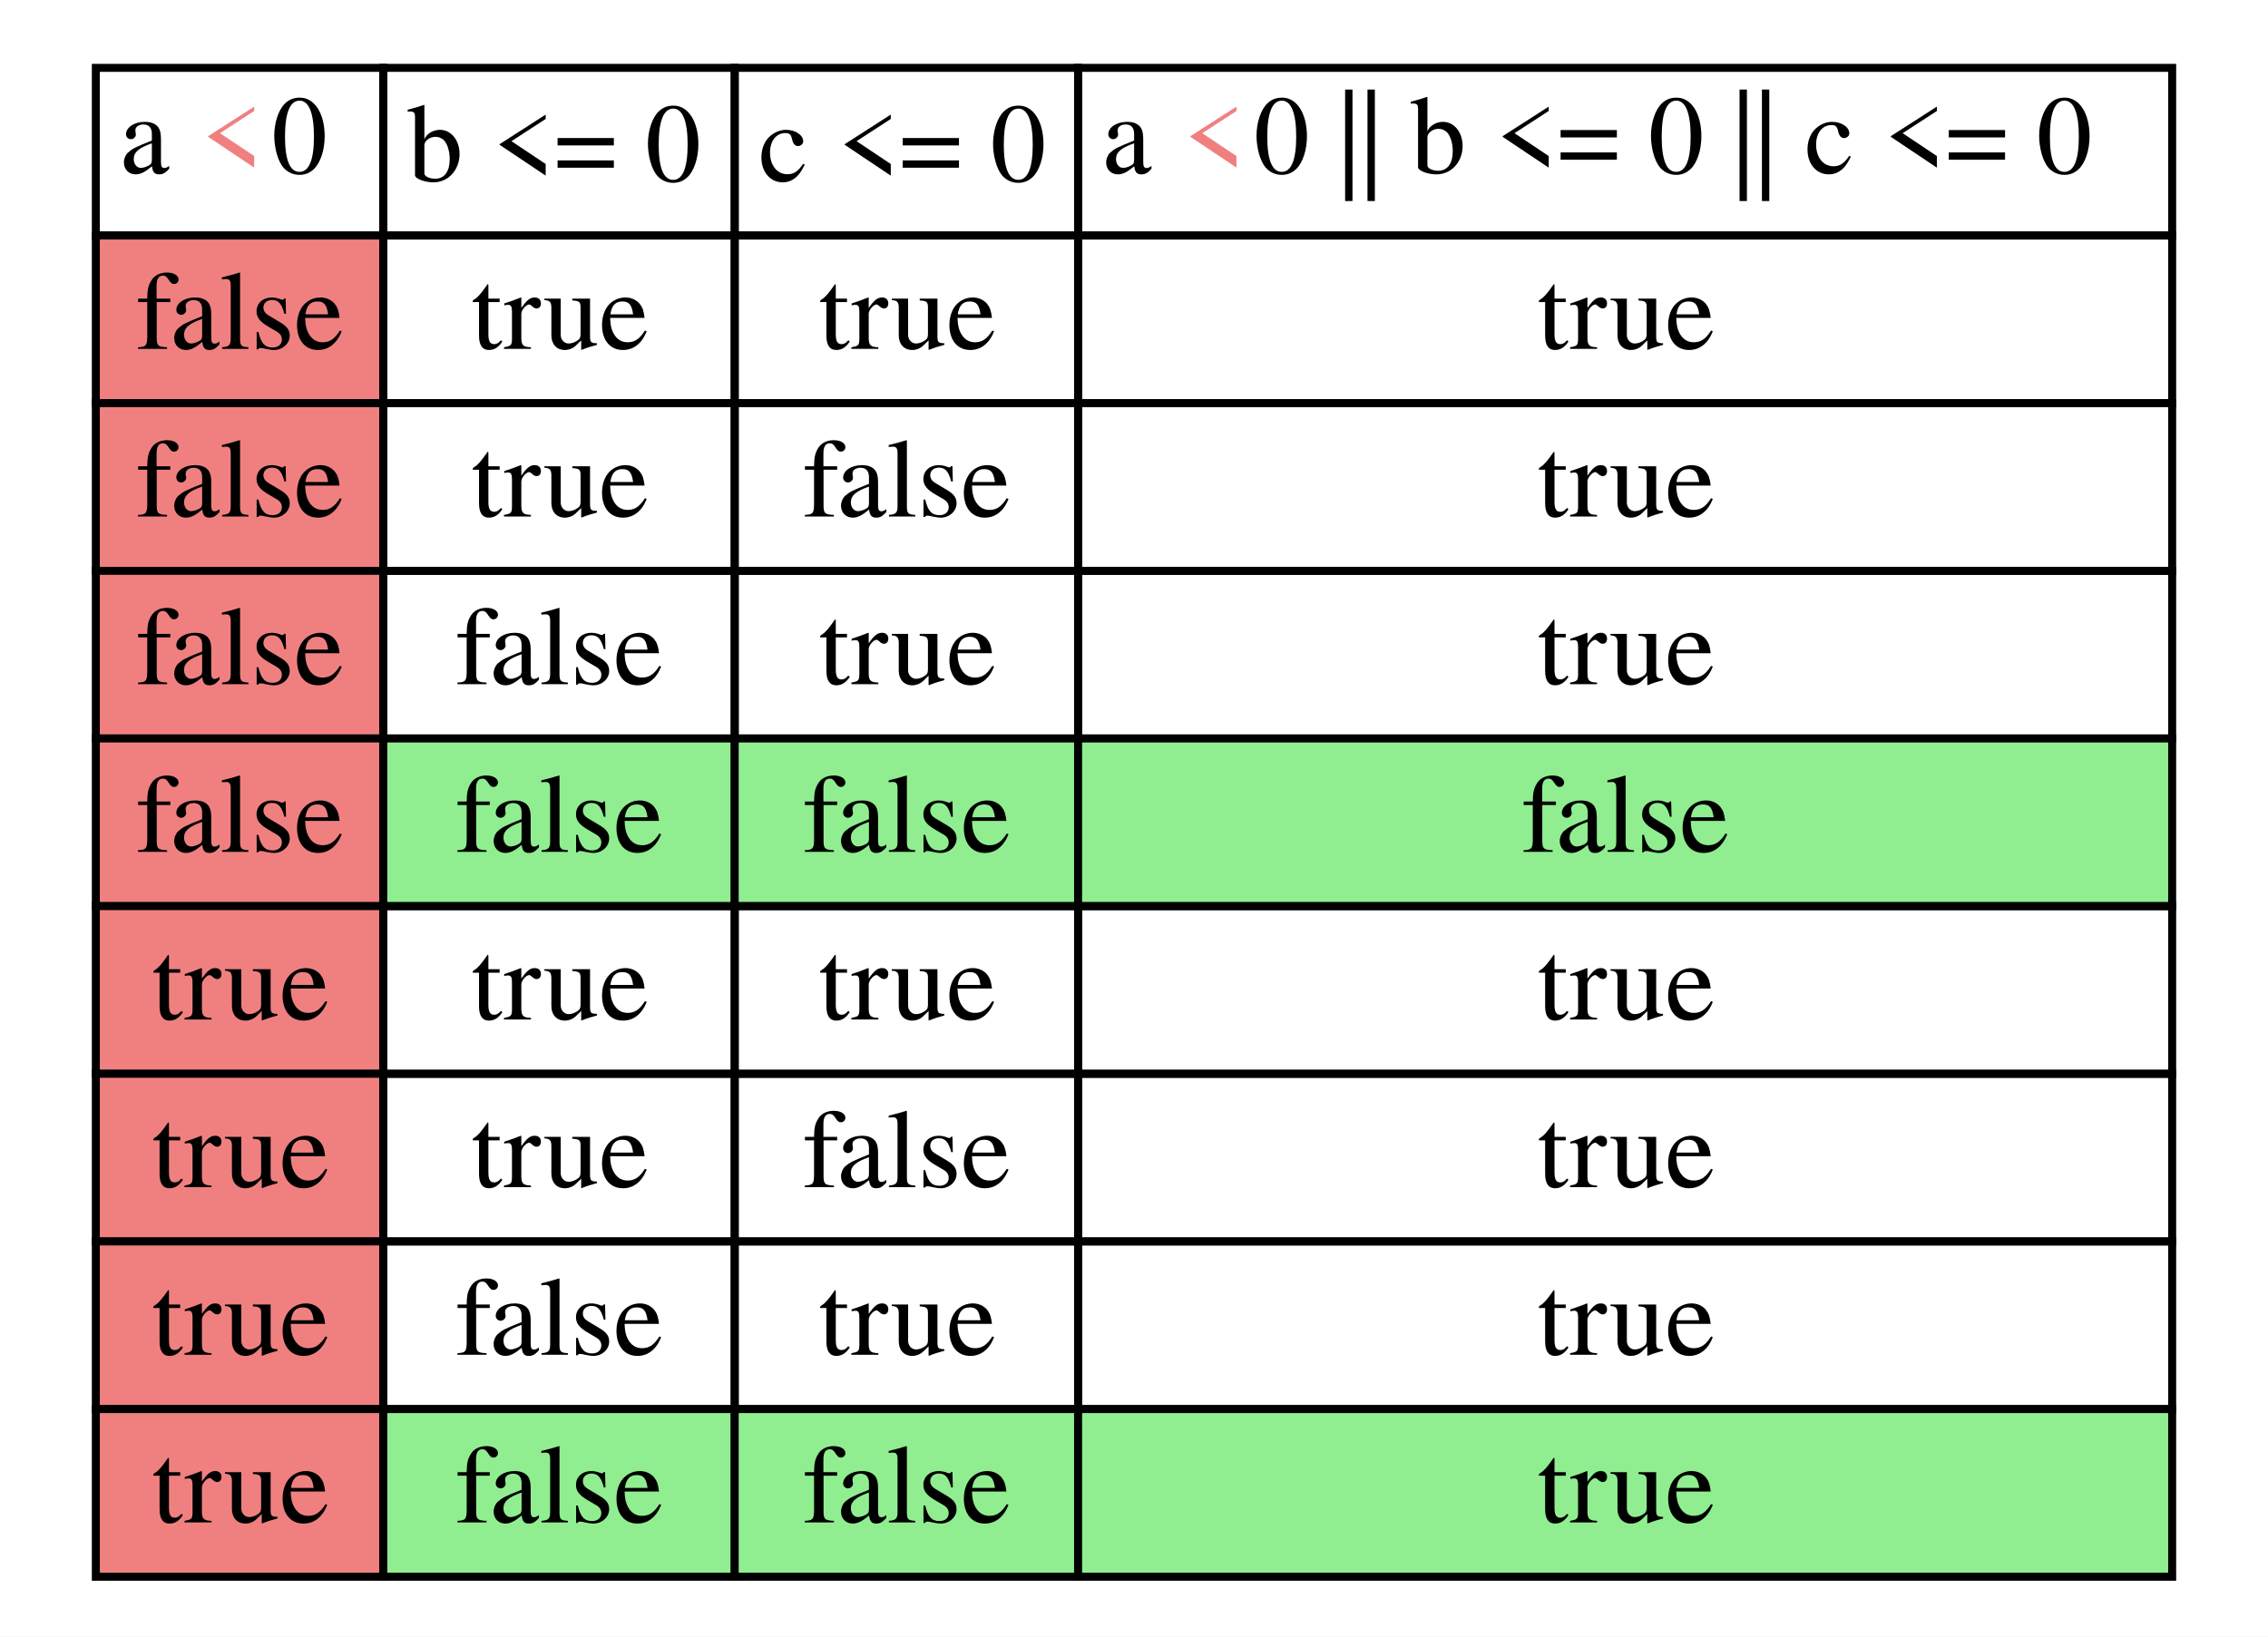
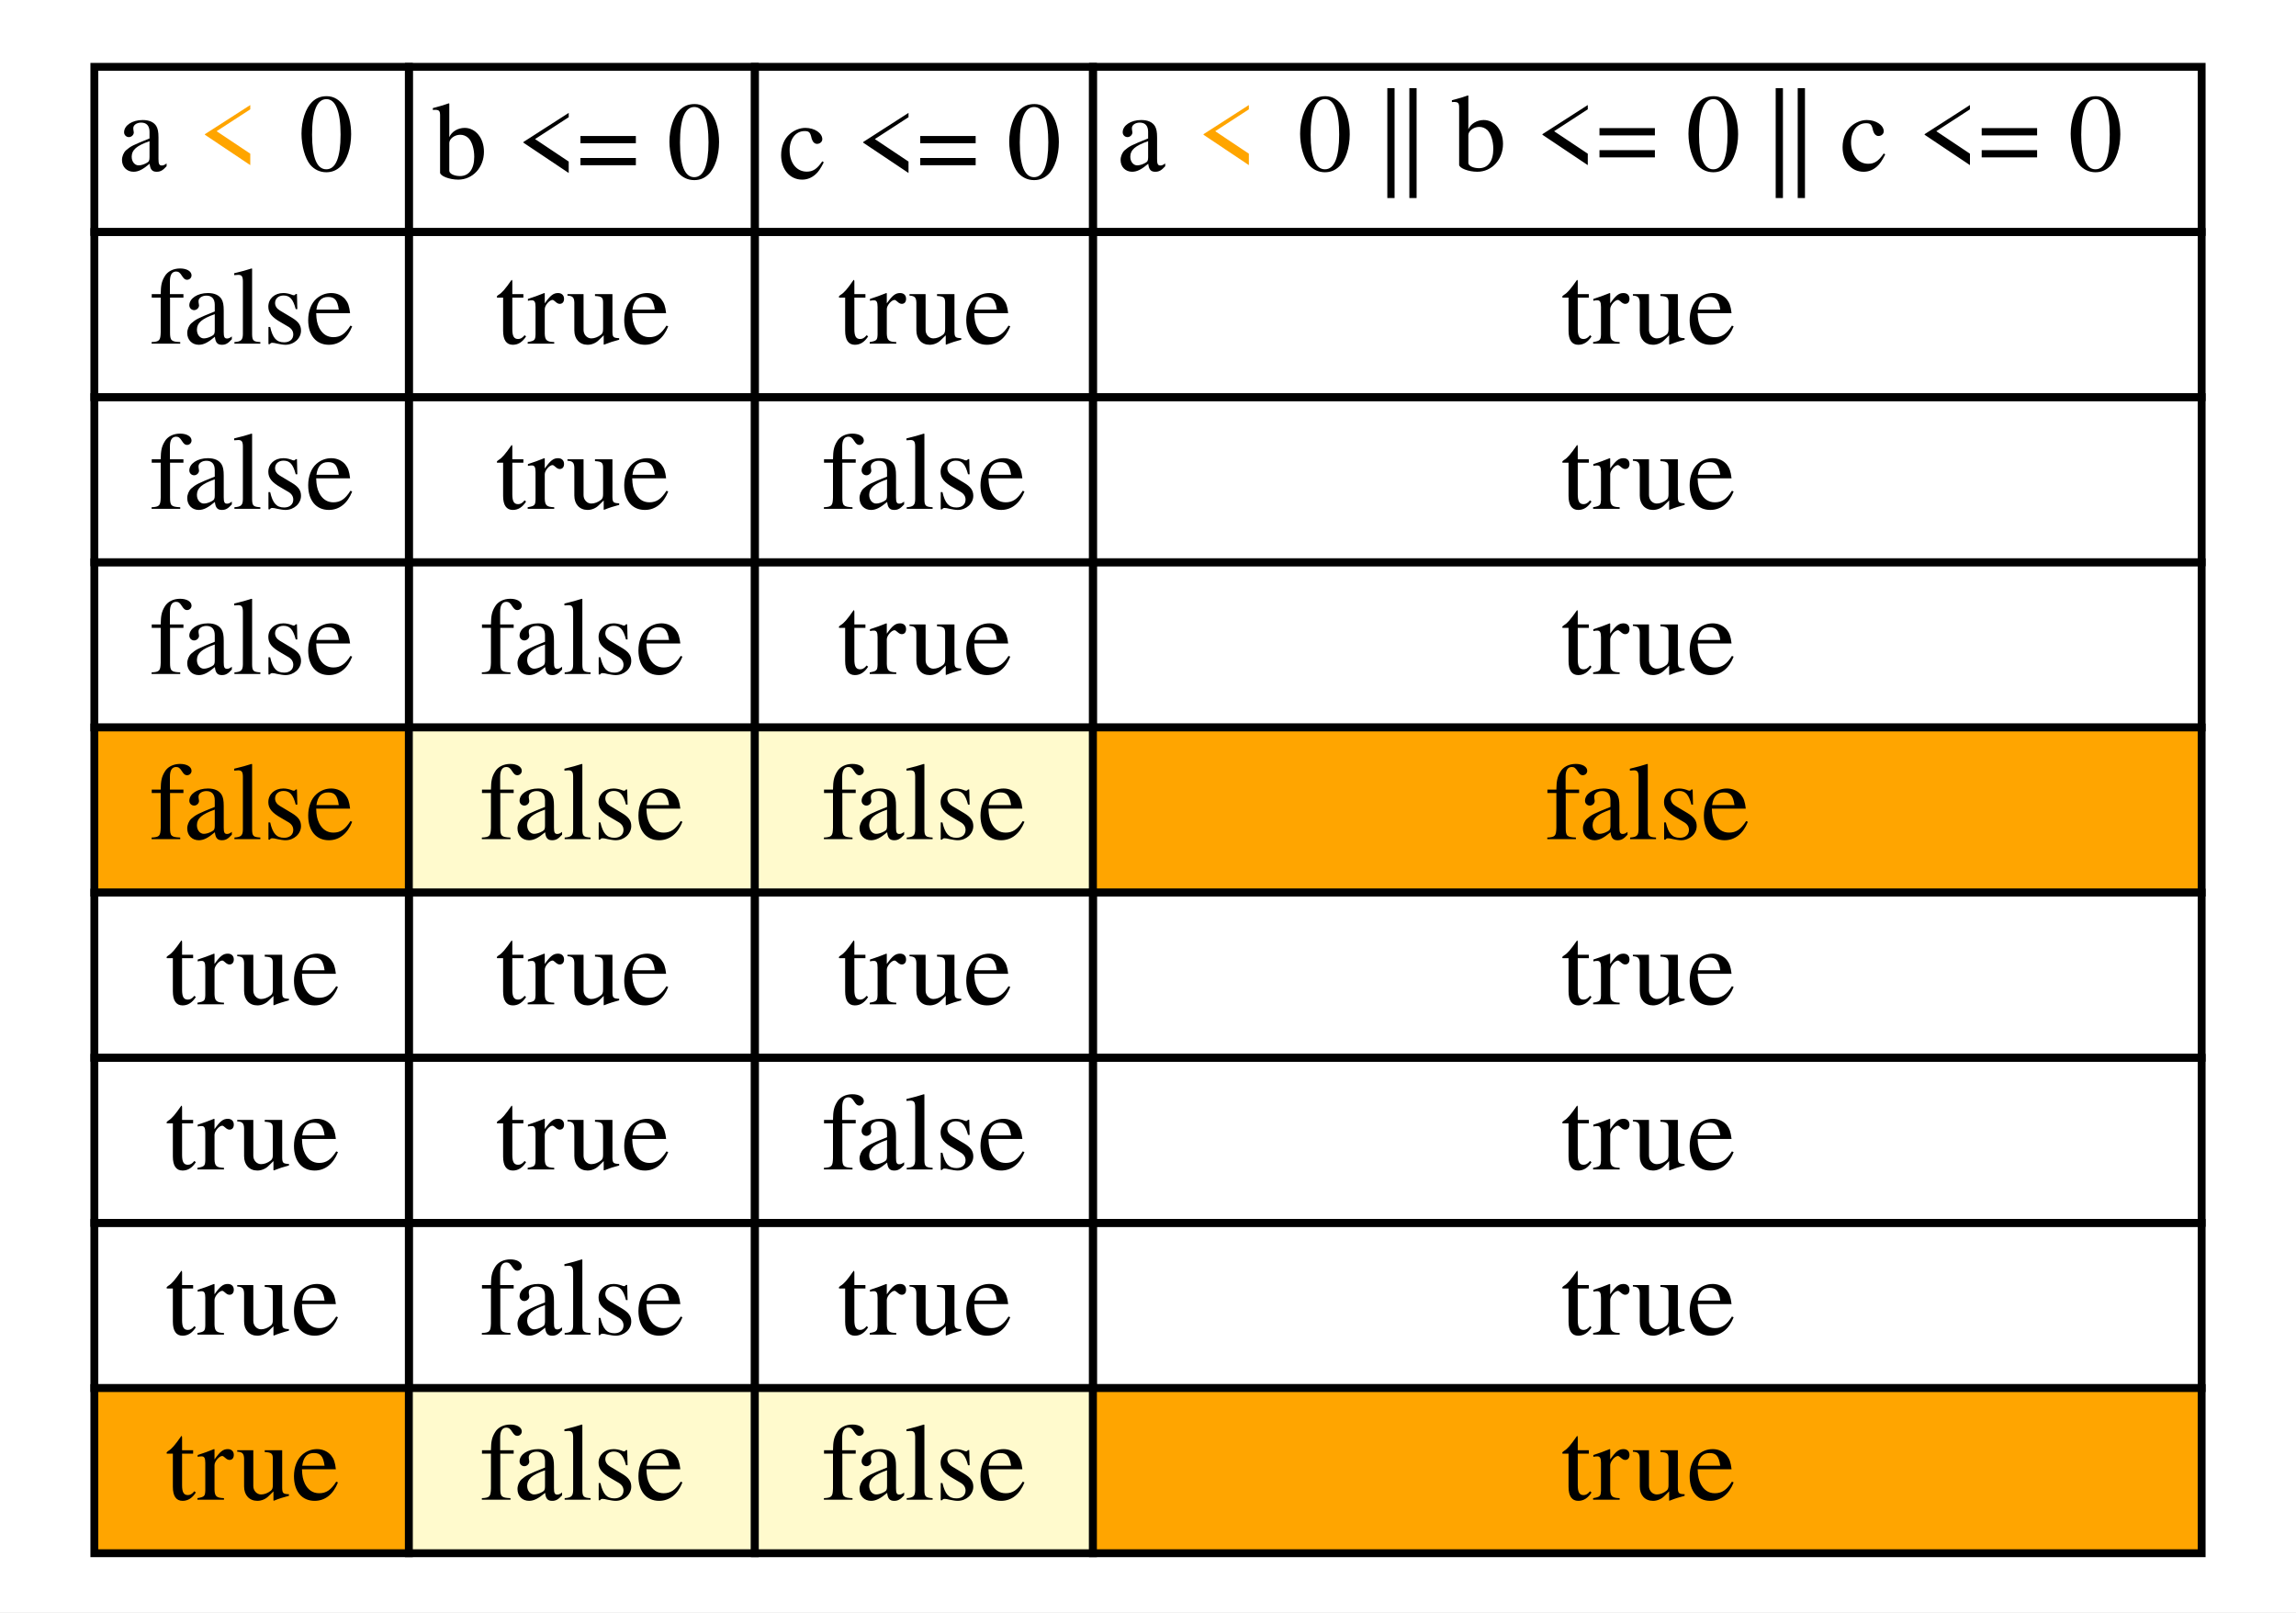
- <svg xmlns="http://www.w3.org/2000/svg" width="284pt" height="205pt" viewBox="0.00 0.00 284.00 205.00">
+ <svg xmlns="http://www.w3.org/2000/svg" width="292pt" height="205pt" viewBox="0.00 0.00 292.00 205.00">
  <g id="graph0" class="graph" transform="scale(1 1) rotate(0) translate(4 201)">
-     <polygon fill="white" stroke="none" points="-4,4 -4,-201 280,-201 280,4 -4,4" />
+     <polygon fill="white" stroke="none" points="-4,4 -4,-201 288,-201 288,4 -4,4" />
    <g id="node1" class="node">
-       <polygon fill="none" stroke="black" points="8,-171.5 8,-192.5 44,-192.5 44,-171.5 8,-171.5" />
+       <polygon fill="none" stroke="black" points="8,-171.5 8,-192.5 48,-192.5 48,-171.5 8,-171.5" />
      <text text-anchor="start" x="11" y="-179.3" font-family="Times,serif" font-size="14.00">a </text>
-       <text text-anchor="start" x="21" y="-179.3" font-family="Times,serif" font-size="14.00" fill="lightcoral">&lt;</text>
-       <text text-anchor="start" x="30" y="-179.3" font-family="Times,serif" font-size="14.00"> 0</text>
-       <polygon fill="none" stroke="black" points="44,-171.5 44,-192.5 88,-192.5 88,-171.5 44,-171.5" />
-       <text text-anchor="start" x="47" y="-178.3" font-family="Times,serif" font-size="14.00">b &lt;= 0</text>
-       <polygon fill="none" stroke="black" points="88,-171.5 88,-192.5 131,-192.5 131,-171.5 88,-171.5" />
-       <text text-anchor="start" x="91" y="-178.3" font-family="Times,serif" font-size="14.00">c &lt;= 0</text>
-       <polygon fill="none" stroke="black" points="131,-171.5 131,-192.5 268,-192.5 268,-171.5 131,-171.5" />
-       <text text-anchor="start" x="134" y="-179.3" font-family="Times,serif" font-size="14.00">a </text>
-       <text text-anchor="start" x="144" y="-179.3" font-family="Times,serif" font-size="14.00" fill="lightcoral">&lt;</text>
-       <text text-anchor="start" x="153" y="-179.3" font-family="Times,serif" font-size="14.00"> 0 || b &lt;= 0 || c &lt;= 0</text>
-       <polygon fill="lightcoral" stroke="none" points="8,-150.5 8,-171.5 44,-171.5 44,-150.5 8,-150.5" />
-       <polygon fill="none" stroke="black" points="8,-150.5 8,-171.5 44,-171.5 44,-150.5 8,-150.5" />
-       <text text-anchor="start" x="13" y="-157.3" font-family="Times,serif" font-size="14.00">false</text>
-       <polygon fill="none" stroke="black" points="44,-150.5 44,-171.5 88,-171.5 88,-150.5 44,-150.5" />
-       <text text-anchor="start" x="55" y="-157.3" font-family="Times,serif" font-size="14.00">true</text>
-       <polygon fill="none" stroke="black" points="88,-150.5 88,-171.5 131,-171.5 131,-150.5 88,-150.5" />
-       <text text-anchor="start" x="98.5" y="-157.3" font-family="Times,serif" font-size="14.00">true</text>
-       <polygon fill="none" stroke="black" points="131,-150.5 131,-171.5 268,-171.5 268,-150.5 131,-150.5" />
-       <text text-anchor="start" x="188.5" y="-157.3" font-family="Times,serif" font-size="14.00">true</text>
-       <polygon fill="lightcoral" stroke="none" points="8,-129.5 8,-150.5 44,-150.5 44,-129.5 8,-129.5" />
-       <polygon fill="none" stroke="black" points="8,-129.5 8,-150.5 44,-150.5 44,-129.5 8,-129.5" />
-       <text text-anchor="start" x="13" y="-136.3" font-family="Times,serif" font-size="14.00">false</text>
-       <polygon fill="none" stroke="black" points="44,-129.5 44,-150.5 88,-150.5 88,-129.5 44,-129.5" />
-       <text text-anchor="start" x="55" y="-136.3" font-family="Times,serif" font-size="14.00">true</text>
-       <polygon fill="none" stroke="black" points="88,-129.5 88,-150.5 131,-150.5 131,-129.5 88,-129.5" />
-       <text text-anchor="start" x="96.5" y="-136.3" font-family="Times,serif" font-size="14.00">false</text>
-       <polygon fill="none" stroke="black" points="131,-129.5 131,-150.5 268,-150.5 268,-129.5 131,-129.5" />
-       <text text-anchor="start" x="188.5" y="-136.3" font-family="Times,serif" font-size="14.00">true</text>
-       <polygon fill="lightcoral" stroke="none" points="8,-108.5 8,-129.5 44,-129.5 44,-108.5 8,-108.5" />
-       <polygon fill="none" stroke="black" points="8,-108.5 8,-129.5 44,-129.5 44,-108.5 8,-108.5" />
-       <text text-anchor="start" x="13" y="-115.3" font-family="Times,serif" font-size="14.00">false</text>
-       <polygon fill="none" stroke="black" points="44,-108.5 44,-129.5 88,-129.5 88,-108.5 44,-108.5" />
-       <text text-anchor="start" x="53" y="-115.3" font-family="Times,serif" font-size="14.00">false</text>
-       <polygon fill="none" stroke="black" points="88,-108.5 88,-129.5 131,-129.5 131,-108.5 88,-108.5" />
-       <text text-anchor="start" x="98.5" y="-115.3" font-family="Times,serif" font-size="14.00">true</text>
-       <polygon fill="none" stroke="black" points="131,-108.5 131,-129.5 268,-129.5 268,-108.5 131,-108.5" />
-       <text text-anchor="start" x="188.5" y="-115.3" font-family="Times,serif" font-size="14.00">true</text>
-       <polygon fill="lightcoral" stroke="none" points="8,-87.5 8,-108.5 44,-108.5 44,-87.5 8,-87.5" />
-       <polygon fill="none" stroke="black" points="8,-87.5 8,-108.5 44,-108.5 44,-87.5 8,-87.5" />
-       <text text-anchor="start" x="13" y="-94.3" font-family="Times,serif" font-size="14.00">false</text>
-       <polygon fill="lightgreen" stroke="none" points="44,-87.5 44,-108.5 88,-108.5 88,-87.5 44,-87.5" />
-       <polygon fill="none" stroke="black" points="44,-87.5 44,-108.5 88,-108.5 88,-87.5 44,-87.5" />
-       <text text-anchor="start" x="53" y="-94.3" font-family="Times,serif" font-size="14.00">false</text>
-       <polygon fill="lightgreen" stroke="none" points="88,-87.5 88,-108.5 131,-108.5 131,-87.5 88,-87.5" />
-       <polygon fill="none" stroke="black" points="88,-87.5 88,-108.5 131,-108.5 131,-87.5 88,-87.5" />
-       <text text-anchor="start" x="96.5" y="-94.3" font-family="Times,serif" font-size="14.00">false</text>
-       <polygon fill="lightgreen" stroke="none" points="131,-87.5 131,-108.5 268,-108.5 268,-87.5 131,-87.5" />
-       <polygon fill="none" stroke="black" points="131,-87.5 131,-108.5 268,-108.5 268,-87.5 131,-87.5" />
-       <text text-anchor="start" x="186.5" y="-94.3" font-family="Times,serif" font-size="14.00">false</text>
-       <polygon fill="lightcoral" stroke="none" points="8,-66.5 8,-87.5 44,-87.5 44,-66.5 8,-66.5" />
-       <polygon fill="none" stroke="black" points="8,-66.5 8,-87.5 44,-87.5 44,-66.5 8,-66.5" />
-       <text text-anchor="start" x="15" y="-73.3" font-family="Times,serif" font-size="14.00">true</text>
-       <polygon fill="none" stroke="black" points="44,-66.5 44,-87.5 88,-87.5 88,-66.5 44,-66.5" />
-       <text text-anchor="start" x="55" y="-73.3" font-family="Times,serif" font-size="14.00">true</text>
-       <polygon fill="none" stroke="black" points="88,-66.5 88,-87.5 131,-87.5 131,-66.5 88,-66.5" />
-       <text text-anchor="start" x="98.5" y="-73.3" font-family="Times,serif" font-size="14.00">true</text>
-       <polygon fill="none" stroke="black" points="131,-66.5 131,-87.5 268,-87.5 268,-66.5 131,-66.5" />
-       <text text-anchor="start" x="188.5" y="-73.3" font-family="Times,serif" font-size="14.00">true</text>
-       <polygon fill="lightcoral" stroke="none" points="8,-45.5 8,-66.5 44,-66.5 44,-45.5 8,-45.5" />
-       <polygon fill="none" stroke="black" points="8,-45.5 8,-66.5 44,-66.5 44,-45.5 8,-45.5" />
-       <text text-anchor="start" x="15" y="-52.3" font-family="Times,serif" font-size="14.00">true</text>
-       <polygon fill="none" stroke="black" points="44,-45.5 44,-66.5 88,-66.5 88,-45.5 44,-45.5" />
-       <text text-anchor="start" x="55" y="-52.3" font-family="Times,serif" font-size="14.00">true</text>
-       <polygon fill="none" stroke="black" points="88,-45.5 88,-66.5 131,-66.5 131,-45.5 88,-45.5" />
-       <text text-anchor="start" x="96.5" y="-52.3" font-family="Times,serif" font-size="14.00">false</text>
-       <polygon fill="none" stroke="black" points="131,-45.5 131,-66.5 268,-66.5 268,-45.5 131,-45.5" />
-       <text text-anchor="start" x="188.5" y="-52.3" font-family="Times,serif" font-size="14.00">true</text>
-       <polygon fill="lightcoral" stroke="none" points="8,-24.5 8,-45.5 44,-45.5 44,-24.5 8,-24.5" />
-       <polygon fill="none" stroke="black" points="8,-24.5 8,-45.5 44,-45.5 44,-24.5 8,-24.5" />
-       <text text-anchor="start" x="15" y="-31.3" font-family="Times,serif" font-size="14.00">true</text>
-       <polygon fill="none" stroke="black" points="44,-24.5 44,-45.5 88,-45.5 88,-24.5 44,-24.5" />
-       <text text-anchor="start" x="53" y="-31.3" font-family="Times,serif" font-size="14.00">false</text>
-       <polygon fill="none" stroke="black" points="88,-24.5 88,-45.5 131,-45.5 131,-24.5 88,-24.5" />
-       <text text-anchor="start" x="98.5" y="-31.3" font-family="Times,serif" font-size="14.00">true</text>
-       <polygon fill="none" stroke="black" points="131,-24.5 131,-45.5 268,-45.5 268,-24.5 131,-24.5" />
-       <text text-anchor="start" x="188.5" y="-31.3" font-family="Times,serif" font-size="14.00">true</text>
-       <polygon fill="lightcoral" stroke="none" points="8,-3.5 8,-24.5 44,-24.5 44,-3.5 8,-3.5" />
-       <polygon fill="none" stroke="black" points="8,-3.5 8,-24.5 44,-24.5 44,-3.5 8,-3.5" />
-       <text text-anchor="start" x="15" y="-10.3" font-family="Times,serif" font-size="14.00">true</text>
-       <polygon fill="lightgreen" stroke="none" points="44,-3.5 44,-24.5 88,-24.5 88,-3.5 44,-3.5" />
-       <polygon fill="none" stroke="black" points="44,-3.5 44,-24.5 88,-24.5 88,-3.5 44,-3.5" />
-       <text text-anchor="start" x="53" y="-10.3" font-family="Times,serif" font-size="14.00">false</text>
-       <polygon fill="lightgreen" stroke="none" points="88,-3.5 88,-24.5 131,-24.5 131,-3.5 88,-3.5" />
-       <polygon fill="none" stroke="black" points="88,-3.5 88,-24.5 131,-24.5 131,-3.5 88,-3.5" />
-       <text text-anchor="start" x="96.5" y="-10.3" font-family="Times,serif" font-size="14.00">false</text>
-       <polygon fill="lightgreen" stroke="none" points="131,-3.5 131,-24.5 268,-24.5 268,-3.5 131,-3.5" />
-       <polygon fill="none" stroke="black" points="131,-3.5 131,-24.5 268,-24.5 268,-3.5 131,-3.5" />
-       <text text-anchor="start" x="188.5" y="-10.3" font-family="Times,serif" font-size="14.00">true</text>
+       <text text-anchor="start" x="21" y="-179.3" font-family="Times,serif" font-size="14.00" fill="orange">&lt; </text>
+       <text text-anchor="start" x="34" y="-179.3" font-family="Times,serif" font-size="14.00"> 0</text>
+       <polygon fill="none" stroke="black" points="48,-171.5 48,-192.5 92,-192.5 92,-171.5 48,-171.5" />
+       <text text-anchor="start" x="51" y="-178.3" font-family="Times,serif" font-size="14.00">b &lt;= 0</text>
+       <polygon fill="none" stroke="black" points="92,-171.5 92,-192.5 135,-192.5 135,-171.5 92,-171.5" />
+       <text text-anchor="start" x="95" y="-178.3" font-family="Times,serif" font-size="14.00">c &lt;= 0</text>
+       <polygon fill="none" stroke="black" points="135,-171.5 135,-192.5 276,-192.5 276,-171.5 135,-171.5" />
+       <text text-anchor="start" x="138" y="-179.3" font-family="Times,serif" font-size="14.00">a </text>
+       <text text-anchor="start" x="148" y="-179.3" font-family="Times,serif" font-size="14.00" fill="orange">&lt; </text>
+       <text text-anchor="start" x="161" y="-179.3" font-family="Times,serif" font-size="14.00"> 0 || b &lt;= 0 || c &lt;= 0</text>
+       <polygon fill="none" stroke="black" points="8,-150.5 8,-171.5 48,-171.5 48,-150.5 8,-150.5" />
+       <text text-anchor="start" x="15" y="-157.3" font-family="Times,serif" font-size="14.00">false</text>
+       <polygon fill="none" stroke="black" points="48,-150.5 48,-171.5 92,-171.5 92,-150.5 48,-150.5" />
+       <text text-anchor="start" x="59" y="-157.3" font-family="Times,serif" font-size="14.00">true</text>
+       <polygon fill="none" stroke="black" points="92,-150.5 92,-171.5 135,-171.5 135,-150.5 92,-150.5" />
+       <text text-anchor="start" x="102.5" y="-157.3" font-family="Times,serif" font-size="14.00">true</text>
+       <polygon fill="none" stroke="black" points="135,-150.5 135,-171.5 276,-171.5 276,-150.5 135,-150.5" />
+       <text text-anchor="start" x="194.5" y="-157.3" font-family="Times,serif" font-size="14.00">true</text>
+       <polygon fill="none" stroke="black" points="8,-129.5 8,-150.5 48,-150.5 48,-129.5 8,-129.5" />
+       <text text-anchor="start" x="15" y="-136.3" font-family="Times,serif" font-size="14.00">false</text>
+       <polygon fill="none" stroke="black" points="48,-129.5 48,-150.5 92,-150.5 92,-129.5 48,-129.5" />
+       <text text-anchor="start" x="59" y="-136.3" font-family="Times,serif" font-size="14.00">true</text>
+       <polygon fill="none" stroke="black" points="92,-129.5 92,-150.5 135,-150.5 135,-129.5 92,-129.5" />
+       <text text-anchor="start" x="100.5" y="-136.3" font-family="Times,serif" font-size="14.00">false</text>
+       <polygon fill="none" stroke="black" points="135,-129.5 135,-150.5 276,-150.5 276,-129.5 135,-129.5" />
+       <text text-anchor="start" x="194.5" y="-136.3" font-family="Times,serif" font-size="14.00">true</text>
+       <polygon fill="none" stroke="black" points="8,-108.5 8,-129.5 48,-129.5 48,-108.5 8,-108.5" />
+       <text text-anchor="start" x="15" y="-115.3" font-family="Times,serif" font-size="14.00">false</text>
+       <polygon fill="none" stroke="black" points="48,-108.5 48,-129.5 92,-129.5 92,-108.5 48,-108.5" />
+       <text text-anchor="start" x="57" y="-115.3" font-family="Times,serif" font-size="14.00">false</text>
+       <polygon fill="none" stroke="black" points="92,-108.5 92,-129.5 135,-129.5 135,-108.5 92,-108.5" />
+       <text text-anchor="start" x="102.5" y="-115.3" font-family="Times,serif" font-size="14.00">true</text>
+       <polygon fill="none" stroke="black" points="135,-108.5 135,-129.5 276,-129.5 276,-108.5 135,-108.5" />
+       <text text-anchor="start" x="194.5" y="-115.3" font-family="Times,serif" font-size="14.00">true</text>
+       <polygon fill="orange" stroke="none" points="8,-87.5 8,-108.5 48,-108.5 48,-87.5 8,-87.5" />
+       <polygon fill="none" stroke="black" points="8,-87.5 8,-108.5 48,-108.5 48,-87.5 8,-87.5" />
+       <text text-anchor="start" x="15" y="-94.3" font-family="Times,serif" font-size="14.00">false</text>
+       <polygon fill="lemonchiffon" stroke="none" points="48,-87.5 48,-108.5 92,-108.5 92,-87.5 48,-87.5" />
+       <polygon fill="none" stroke="black" points="48,-87.5 48,-108.5 92,-108.5 92,-87.5 48,-87.5" />
+       <text text-anchor="start" x="57" y="-94.3" font-family="Times,serif" font-size="14.00">false</text>
+       <polygon fill="lemonchiffon" stroke="none" points="92,-87.5 92,-108.5 135,-108.5 135,-87.5 92,-87.5" />
+       <polygon fill="none" stroke="black" points="92,-87.5 92,-108.5 135,-108.5 135,-87.5 92,-87.5" />
+       <text text-anchor="start" x="100.5" y="-94.3" font-family="Times,serif" font-size="14.00">false</text>
+       <polygon fill="orange" stroke="none" points="135,-87.5 135,-108.5 276,-108.5 276,-87.5 135,-87.5" />
+       <polygon fill="none" stroke="black" points="135,-87.5 135,-108.5 276,-108.5 276,-87.5 135,-87.5" />
+       <text text-anchor="start" x="192.5" y="-94.3" font-family="Times,serif" font-size="14.00">false</text>
+       <polygon fill="none" stroke="black" points="8,-66.5 8,-87.5 48,-87.5 48,-66.5 8,-66.5" />
+       <text text-anchor="start" x="17" y="-73.3" font-family="Times,serif" font-size="14.00">true</text>
+       <polygon fill="none" stroke="black" points="48,-66.5 48,-87.5 92,-87.5 92,-66.5 48,-66.5" />
+       <text text-anchor="start" x="59" y="-73.3" font-family="Times,serif" font-size="14.00">true</text>
+       <polygon fill="none" stroke="black" points="92,-66.5 92,-87.5 135,-87.5 135,-66.5 92,-66.5" />
+       <text text-anchor="start" x="102.5" y="-73.3" font-family="Times,serif" font-size="14.00">true</text>
+       <polygon fill="none" stroke="black" points="135,-66.5 135,-87.5 276,-87.5 276,-66.5 135,-66.5" />
+       <text text-anchor="start" x="194.5" y="-73.3" font-family="Times,serif" font-size="14.00">true</text>
+       <polygon fill="none" stroke="black" points="8,-45.5 8,-66.5 48,-66.5 48,-45.5 8,-45.5" />
+       <text text-anchor="start" x="17" y="-52.3" font-family="Times,serif" font-size="14.00">true</text>
+       <polygon fill="none" stroke="black" points="48,-45.5 48,-66.5 92,-66.5 92,-45.5 48,-45.5" />
+       <text text-anchor="start" x="59" y="-52.3" font-family="Times,serif" font-size="14.00">true</text>
+       <polygon fill="none" stroke="black" points="92,-45.5 92,-66.5 135,-66.5 135,-45.5 92,-45.5" />
+       <text text-anchor="start" x="100.5" y="-52.3" font-family="Times,serif" font-size="14.00">false</text>
+       <polygon fill="none" stroke="black" points="135,-45.5 135,-66.5 276,-66.5 276,-45.5 135,-45.5" />
+       <text text-anchor="start" x="194.5" y="-52.3" font-family="Times,serif" font-size="14.00">true</text>
+       <polygon fill="none" stroke="black" points="8,-24.5 8,-45.5 48,-45.5 48,-24.5 8,-24.5" />
+       <text text-anchor="start" x="17" y="-31.3" font-family="Times,serif" font-size="14.00">true</text>
+       <polygon fill="none" stroke="black" points="48,-24.5 48,-45.5 92,-45.5 92,-24.5 48,-24.5" />
+       <text text-anchor="start" x="57" y="-31.3" font-family="Times,serif" font-size="14.00">false</text>
+       <polygon fill="none" stroke="black" points="92,-24.5 92,-45.5 135,-45.5 135,-24.5 92,-24.5" />
+       <text text-anchor="start" x="102.5" y="-31.3" font-family="Times,serif" font-size="14.00">true</text>
+       <polygon fill="none" stroke="black" points="135,-24.5 135,-45.5 276,-45.5 276,-24.5 135,-24.5" />
+       <text text-anchor="start" x="194.5" y="-31.3" font-family="Times,serif" font-size="14.00">true</text>
+       <polygon fill="orange" stroke="none" points="8,-3.5 8,-24.5 48,-24.5 48,-3.5 8,-3.5" />
+       <polygon fill="none" stroke="black" points="8,-3.5 8,-24.5 48,-24.5 48,-3.5 8,-3.5" />
+       <text text-anchor="start" x="17" y="-10.3" font-family="Times,serif" font-size="14.00">true</text>
+       <polygon fill="lemonchiffon" stroke="none" points="48,-3.5 48,-24.5 92,-24.5 92,-3.5 48,-3.5" />
+       <polygon fill="none" stroke="black" points="48,-3.5 48,-24.5 92,-24.5 92,-3.5 48,-3.5" />
+       <text text-anchor="start" x="57" y="-10.3" font-family="Times,serif" font-size="14.00">false</text>
+       <polygon fill="lemonchiffon" stroke="none" points="92,-3.5 92,-24.5 135,-24.5 135,-3.5 92,-3.5" />
+       <polygon fill="none" stroke="black" points="92,-3.5 92,-24.5 135,-24.5 135,-3.5 92,-3.5" />
+       <text text-anchor="start" x="100.5" y="-10.3" font-family="Times,serif" font-size="14.00">false</text>
+       <polygon fill="orange" stroke="none" points="135,-3.5 135,-24.5 276,-24.5 276,-3.5 135,-3.5" />
+       <polygon fill="none" stroke="black" points="135,-3.5 135,-24.5 276,-24.5 276,-3.5 135,-3.5" />
+       <text text-anchor="start" x="194.5" y="-10.3" font-family="Times,serif" font-size="14.00">true</text>
    </g>
  </g>
</svg>
